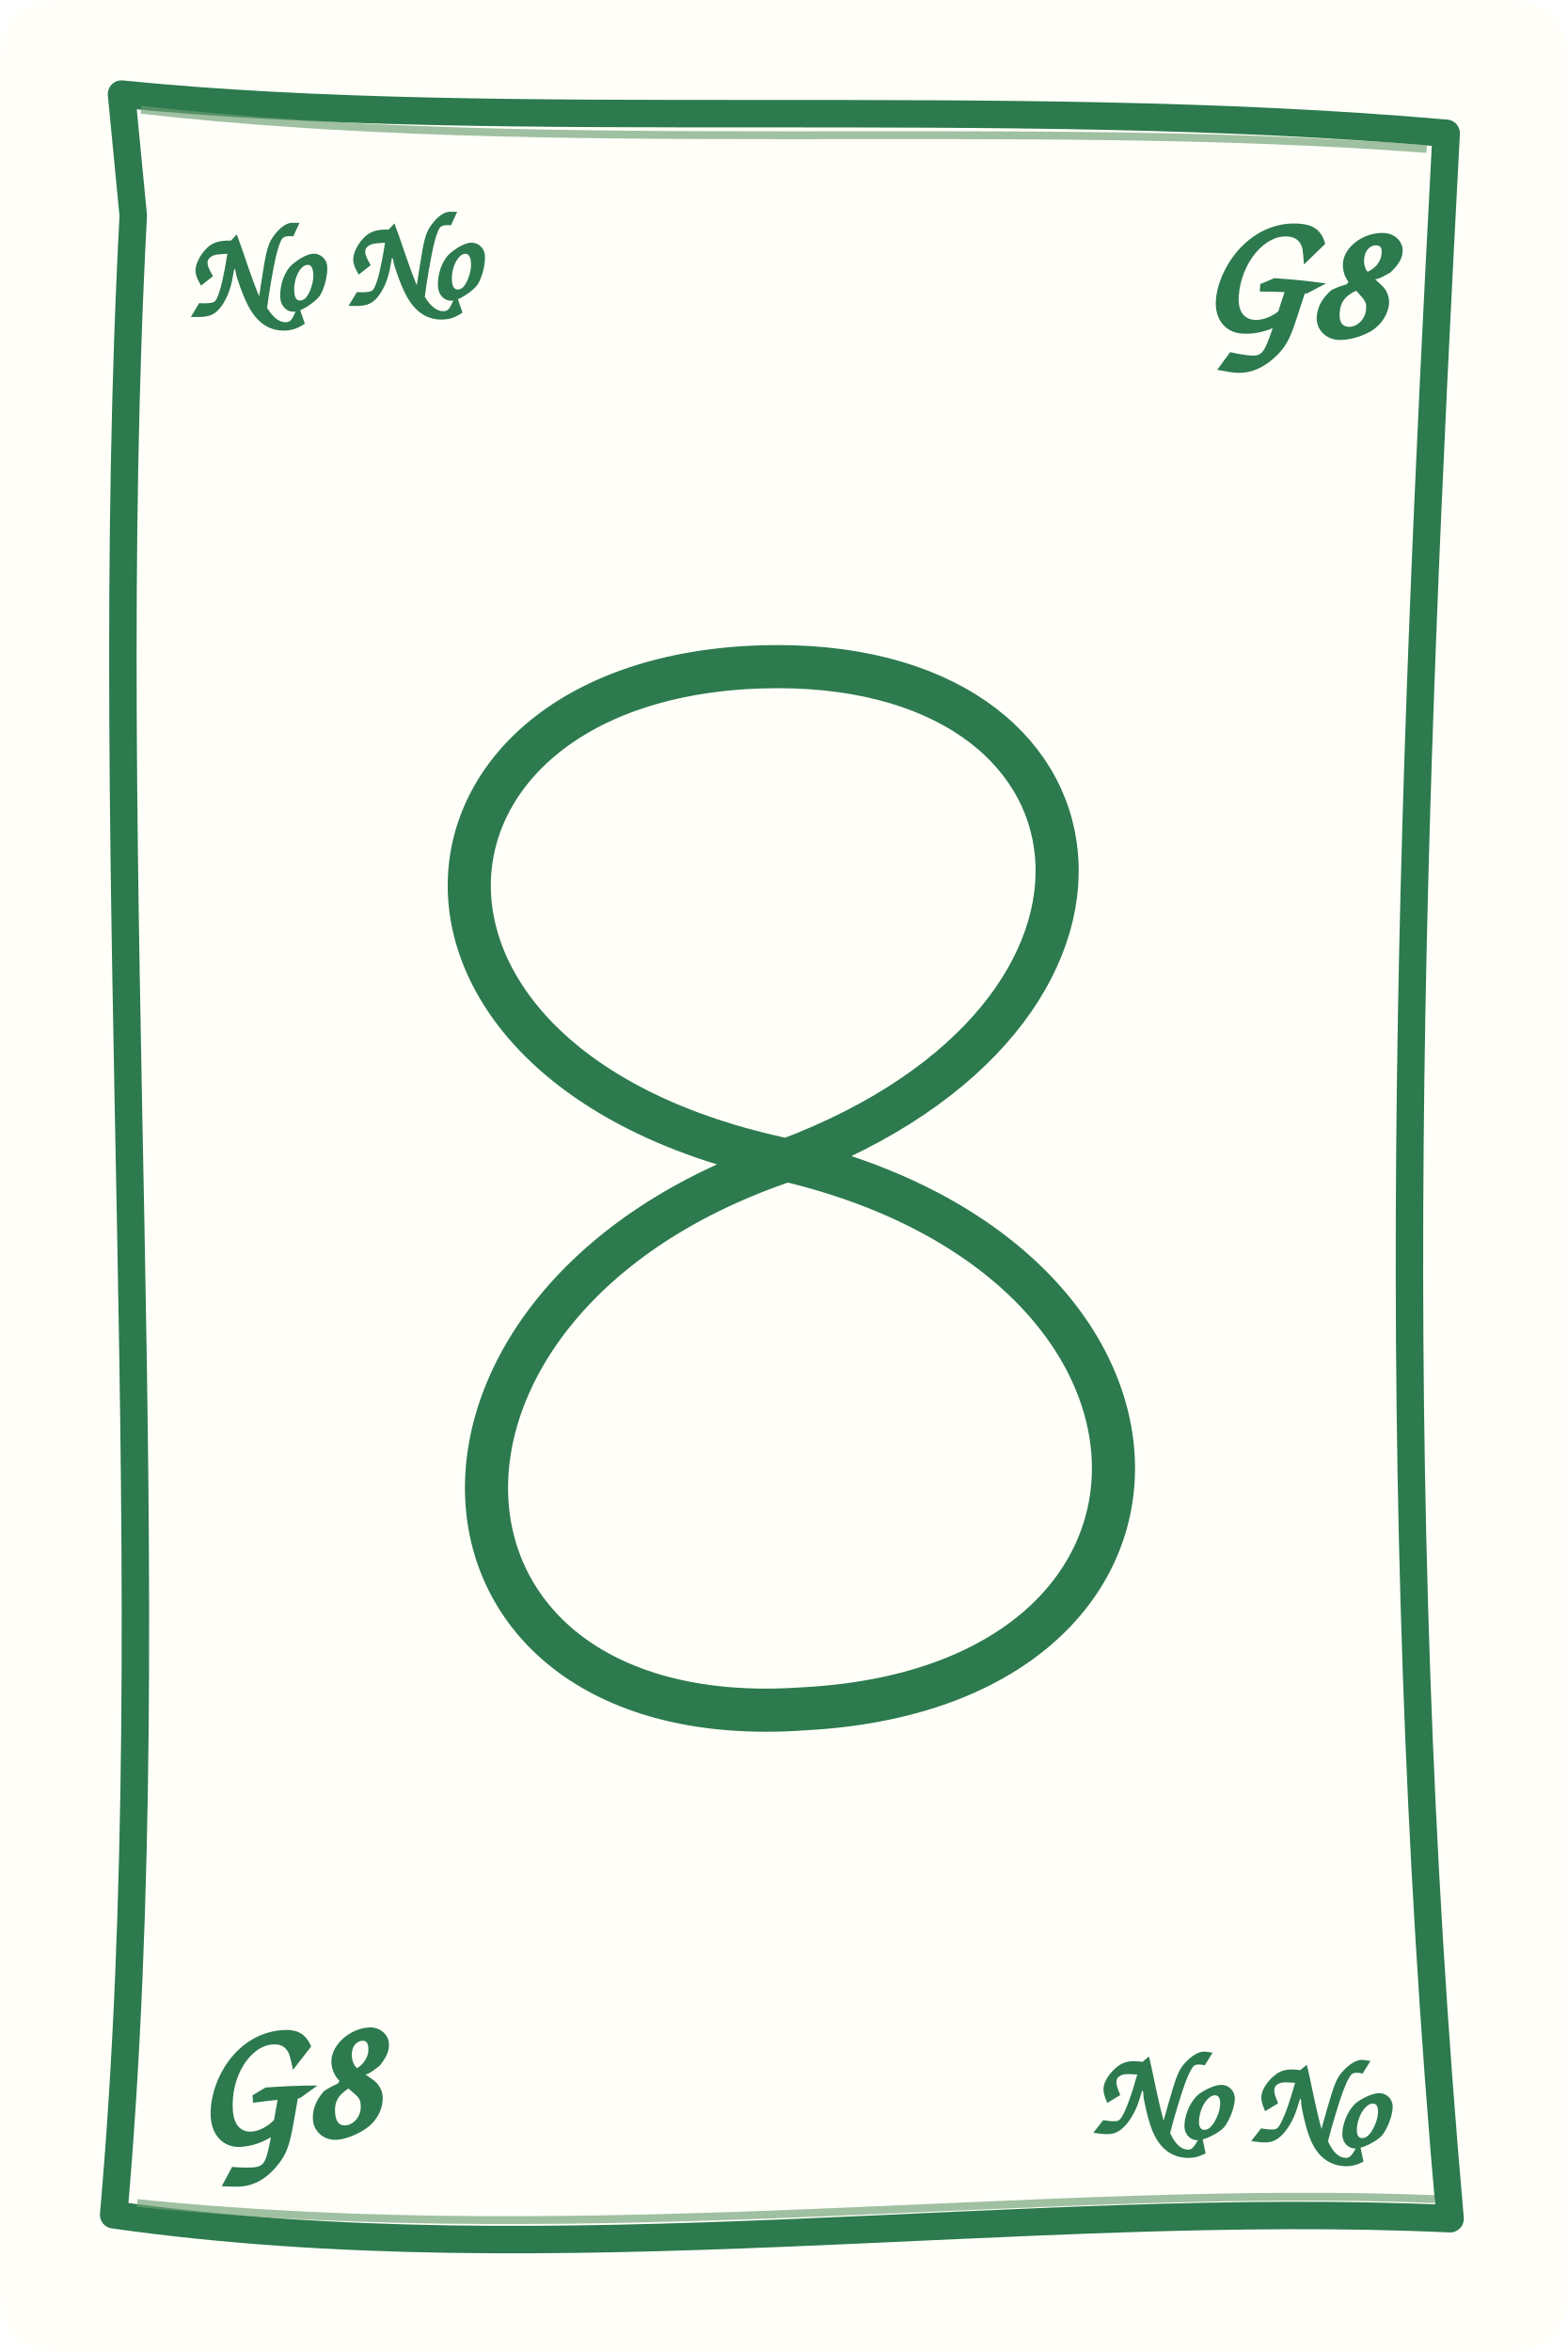
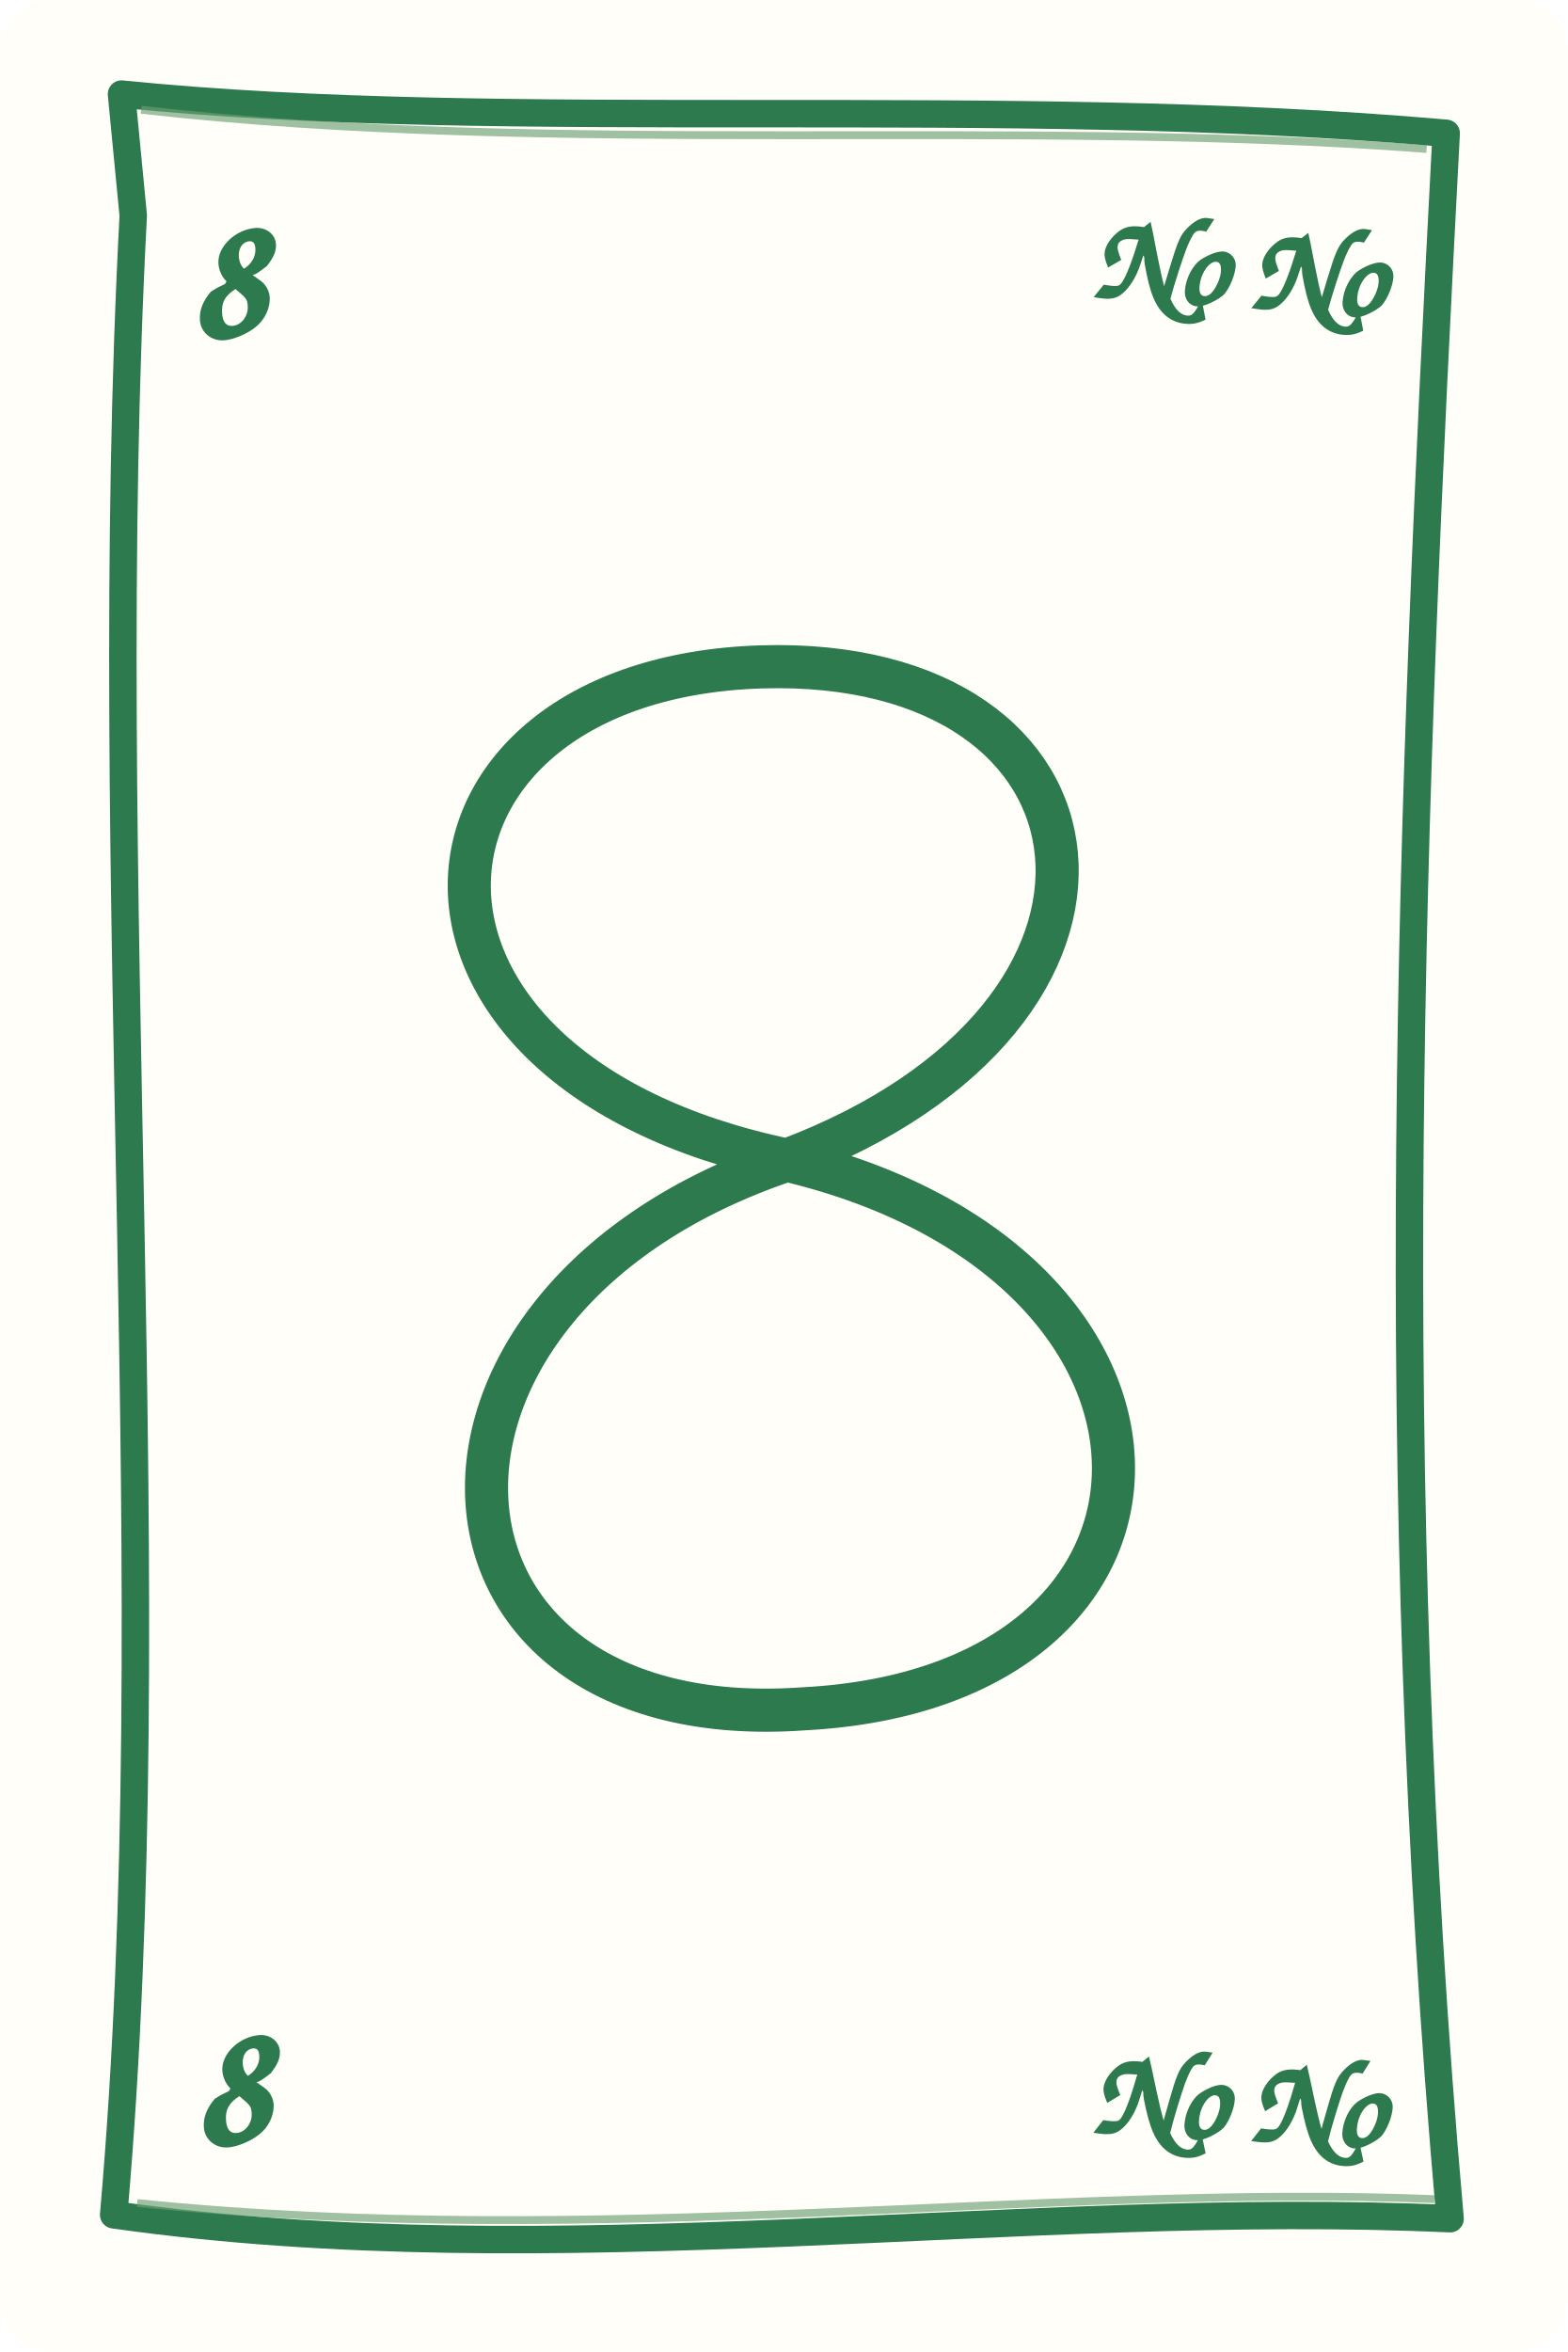
<svg xmlns="http://www.w3.org/2000/svg" viewBox="0 0 400 600" role="img" aria-label="Green 8">
  <rect width="400" height="600" rx="13" fill="#fffef9" />
  <path d="M31 24C130 34 255 24 369 34C360 204 353 375 370 566C261 561 142 581 29 565C43 406 25 224 34 55Z" fill="none" stroke="#2c7a4d" stroke-width="7" stroke-linejoin="round" stroke-linecap="round" />
  <path d="M36 28C142 40 258 30 364 38M35 562C153 574 267 557 366 561" fill="none" stroke="#6c9e71" stroke-width="2" opacity=".65" />
  <g fill="#2c7a4d" font-family="Segoe Print, Comic Sans MS, cursive" font-weight="700">
-     <text x="48" y="81" font-size="31" transform="rotate(-4 48 81)">No No</text>
-     <text x="352" y="87" font-size="45" text-anchor="end" transform="rotate(4 352 87)">G8</text>
-     <text x="49" y="548" font-size="45" transform="rotate(-4 49 548)">G8</text>
+     <text x="48" y="87" font-size="45" transform="rotate(-4 48 87)">8</text>
+     <text x="352" y="81" font-size="31" text-anchor="end" transform="rotate(4 352 81)">No No</text>
+     <text x="49" y="548" font-size="45" transform="rotate(-4 49 548)">8</text>
    <text x="352" y="548" font-size="31" text-anchor="end" transform="rotate(3 352 548)">No No</text>
  </g>
  <g fill="none" stroke="#2c7a4d" stroke-width="11" stroke-linecap="round" stroke-linejoin="round" transform="rotate(-3 200 300)">
    <path d="M201 296C91 267 105 168 201 170C294 172 302 264 201 296C93 326 94 438 198 436C304 436 310 328 201 296Z" />
  </g>
</svg>
